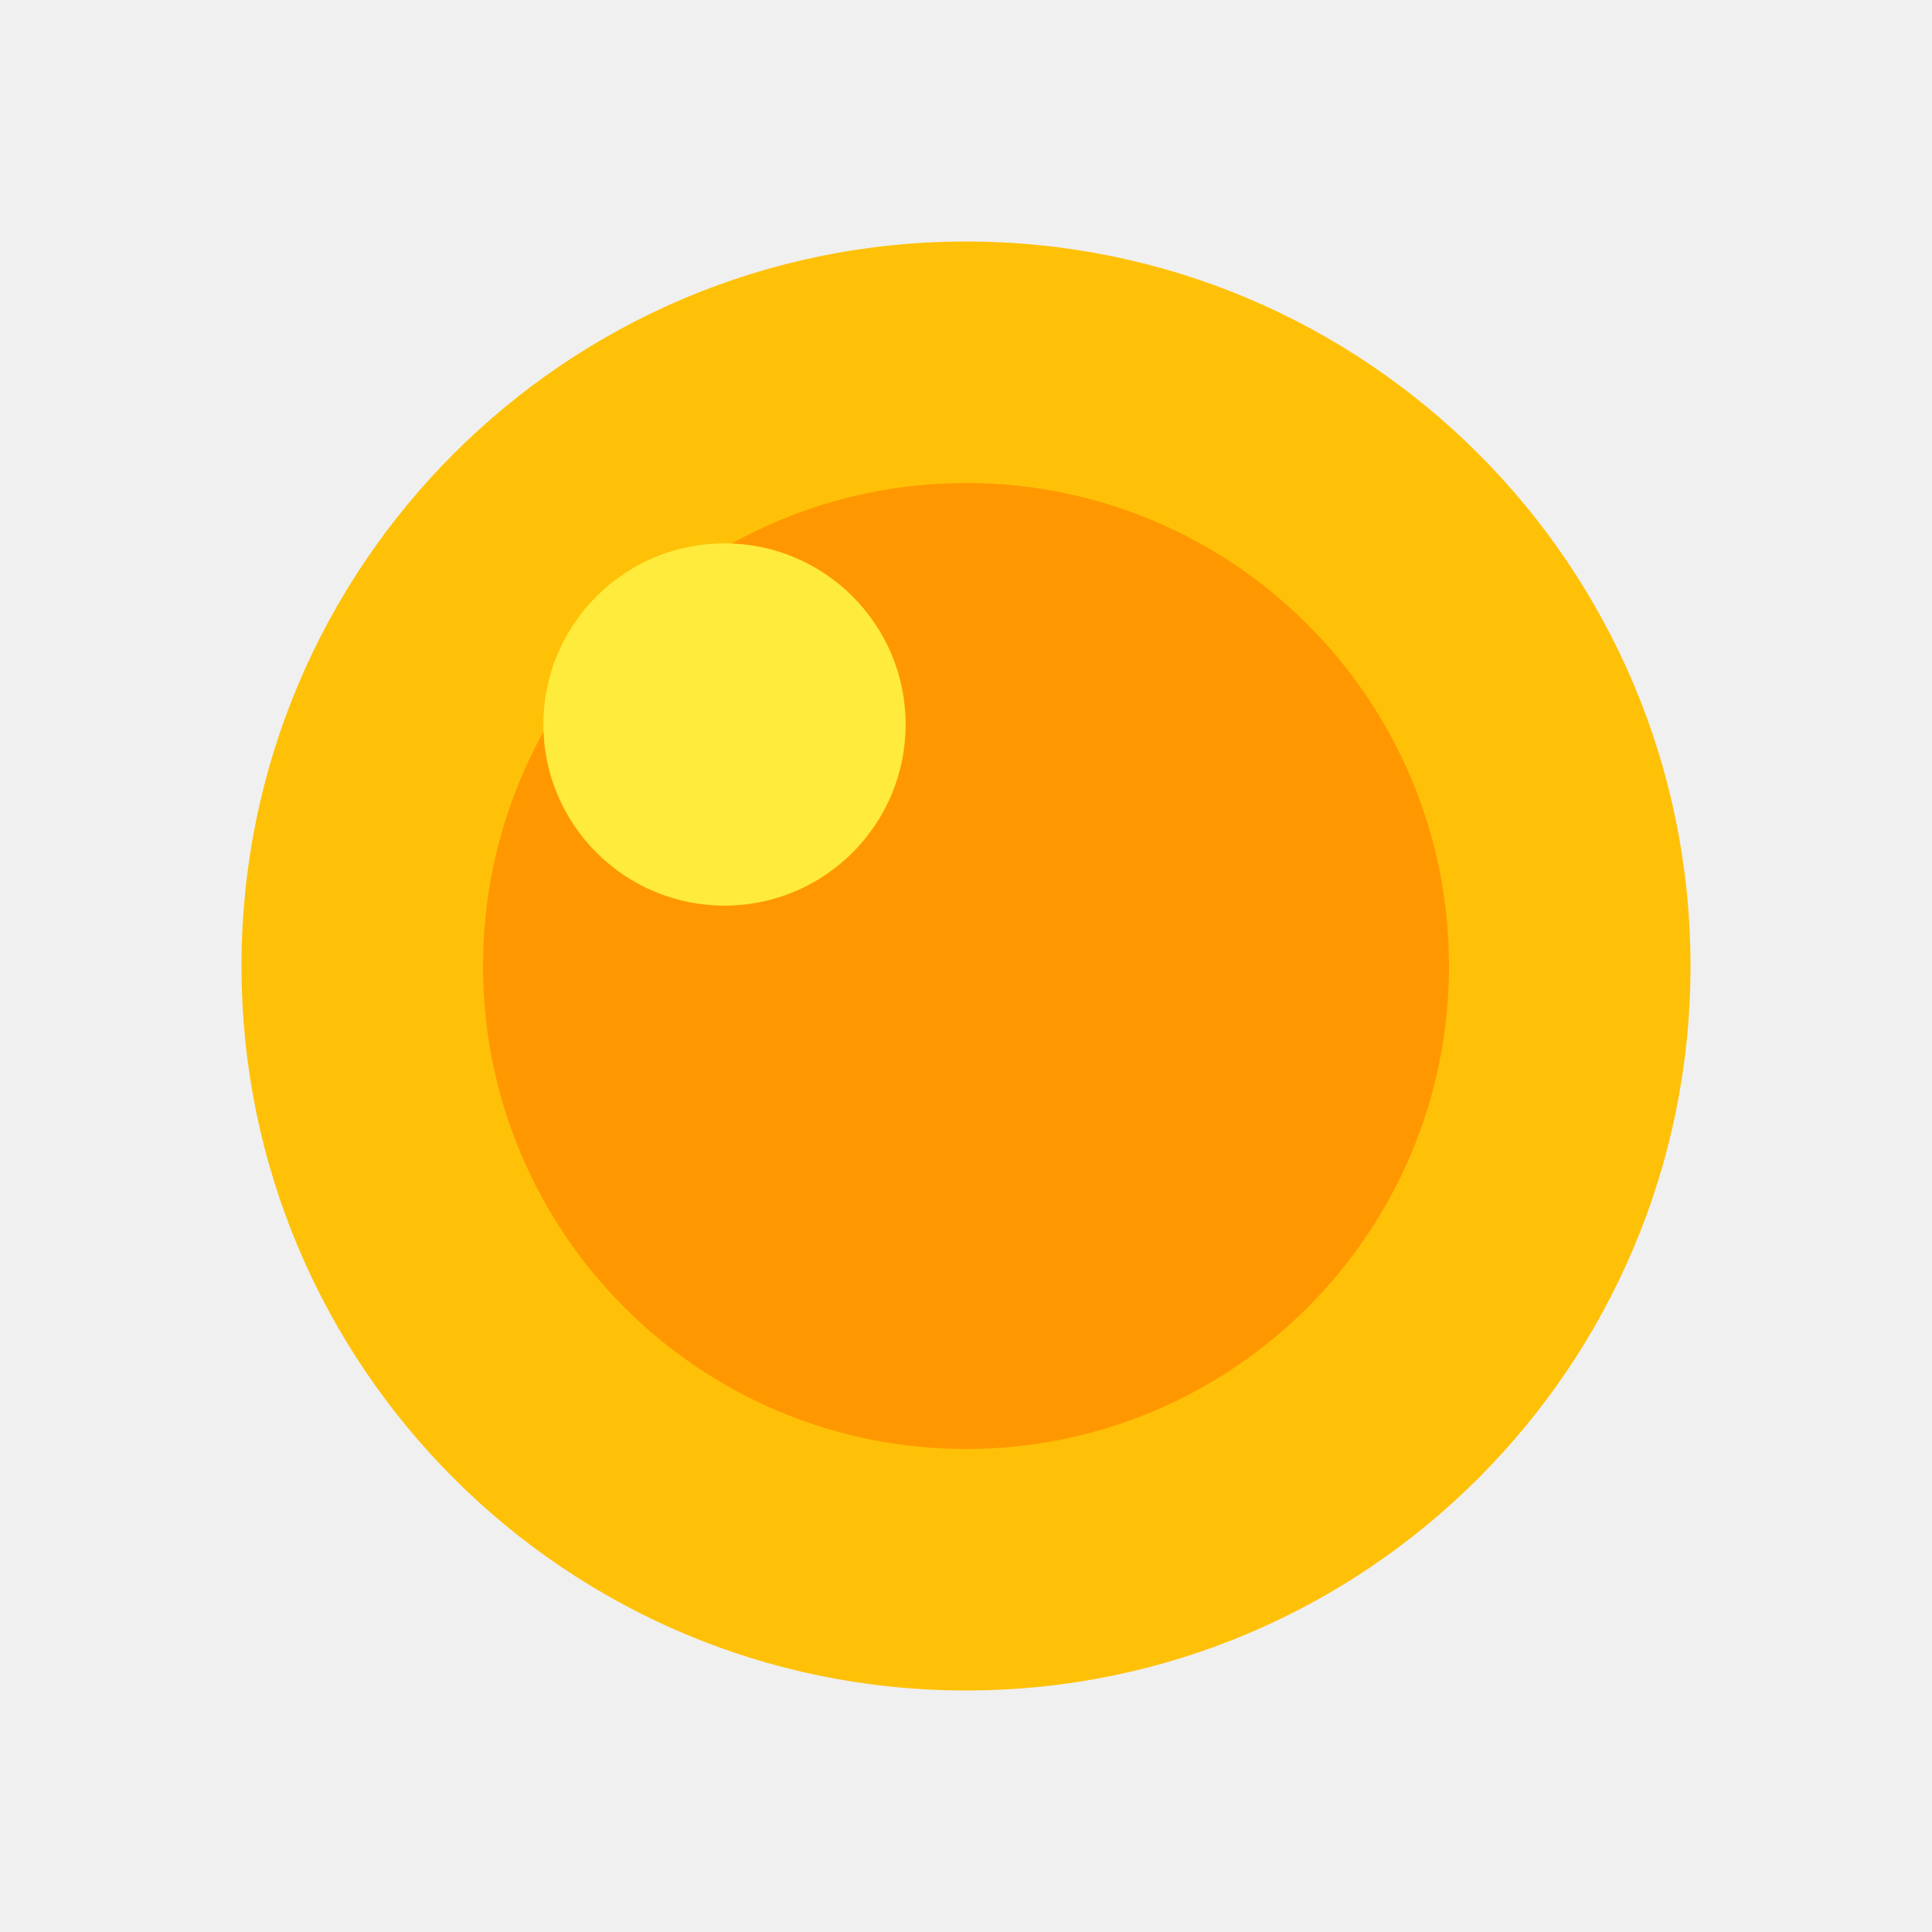
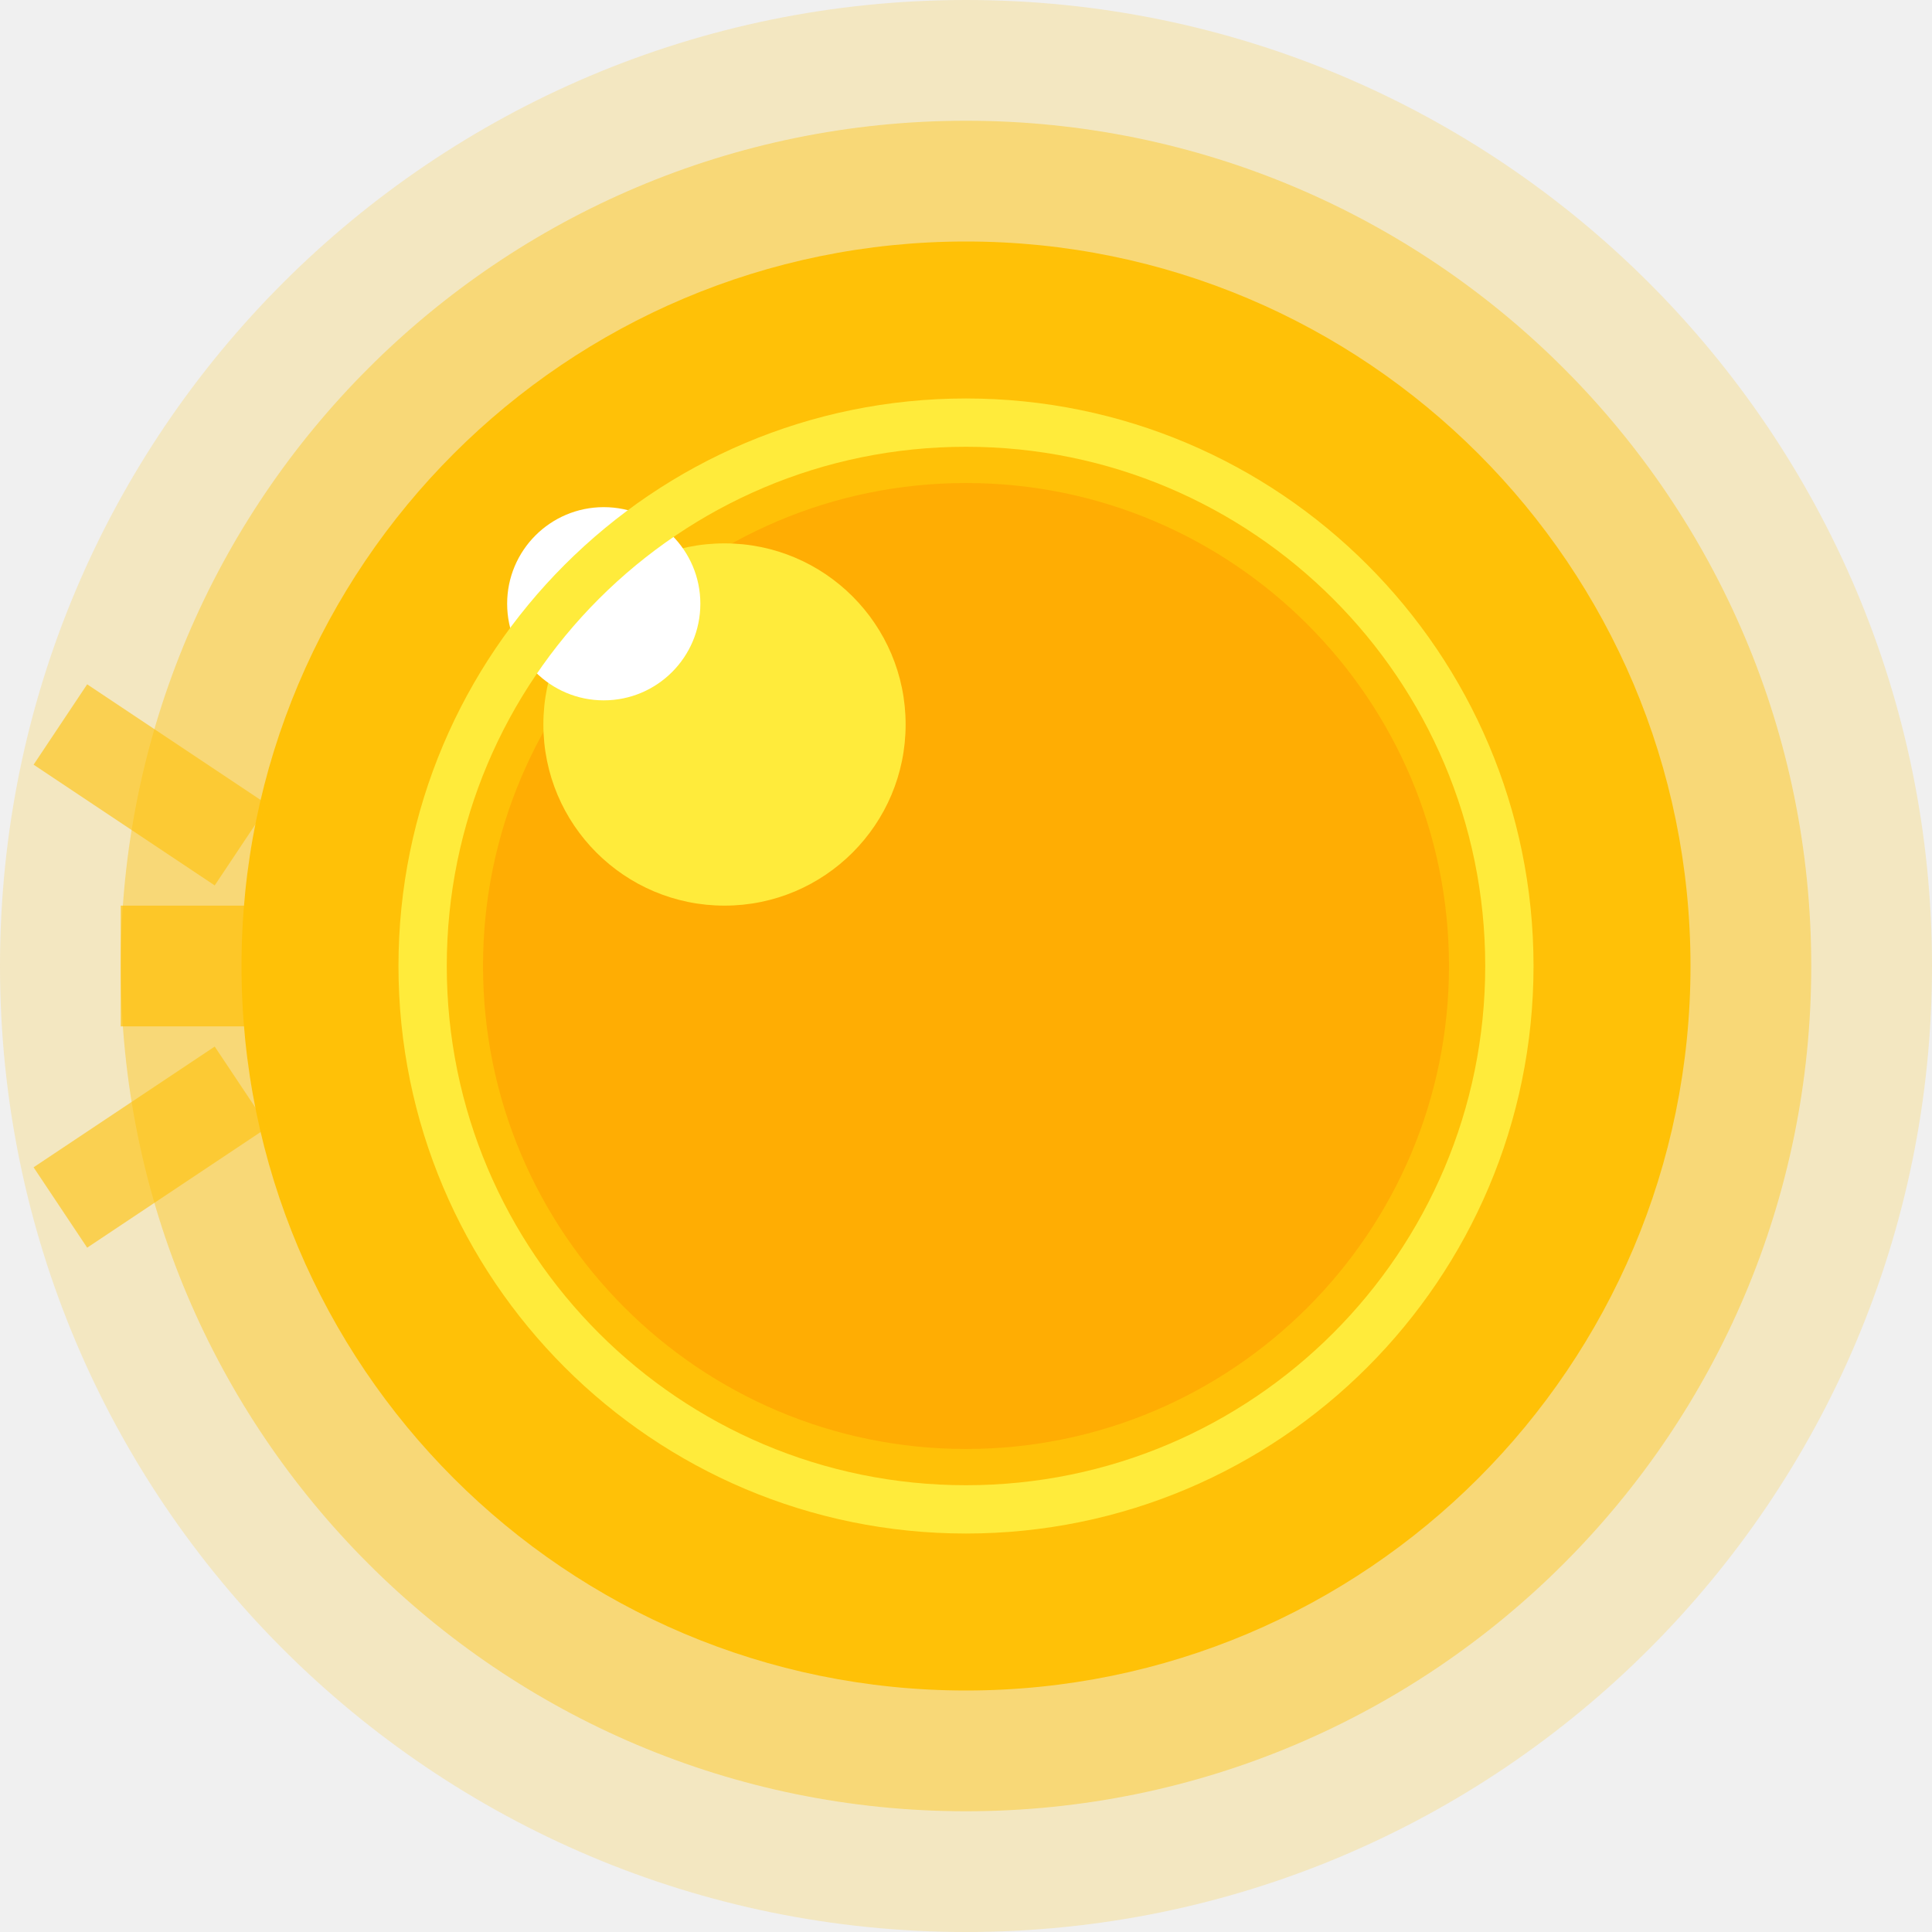
<svg xmlns="http://www.w3.org/2000/svg" width="16" height="16" viewBox="0 0 16 16" fill="none">
  <circle cx="8" cy="8" r="6" fill="#FFC107" />
  <circle cx="8" cy="8" r="4" fill="#FF9800" />
+   <circle cx="8" cy="8" r="7" fill="#FFC107" opacity="0.4" />
+   <circle cx="8" cy="8" r="8" fill="#FFC107" opacity="0.2" />
  <circle cx="6" cy="6" r="1.5" fill="#FFEB3B" />
+   <circle cx="5" cy="5" r="0.8" fill="white" />
+   <path d="M3 8H1" stroke="#FFC107" stroke-width="1" opacity="0.7" />
+   <path d="M2 9L0.5 10" stroke="#FFC107" stroke-width="0.8" opacity="0.6" />
+   <path d="M2 7L0.5 6" stroke="#FFC107" stroke-width="0.8" opacity="0.6" />
+   <path d="M12.5 8C12.5 10.485 10.485 12.5 8 12.5C5.515 12.5 3.5 10.485 3.5 8C3.5 5.515 5.515 3.5 8 3.5C10.485 3.5 12.5 5.515 12.5 8Z" stroke="#FFEB3B" stroke-width="0.4" />
</svg>
